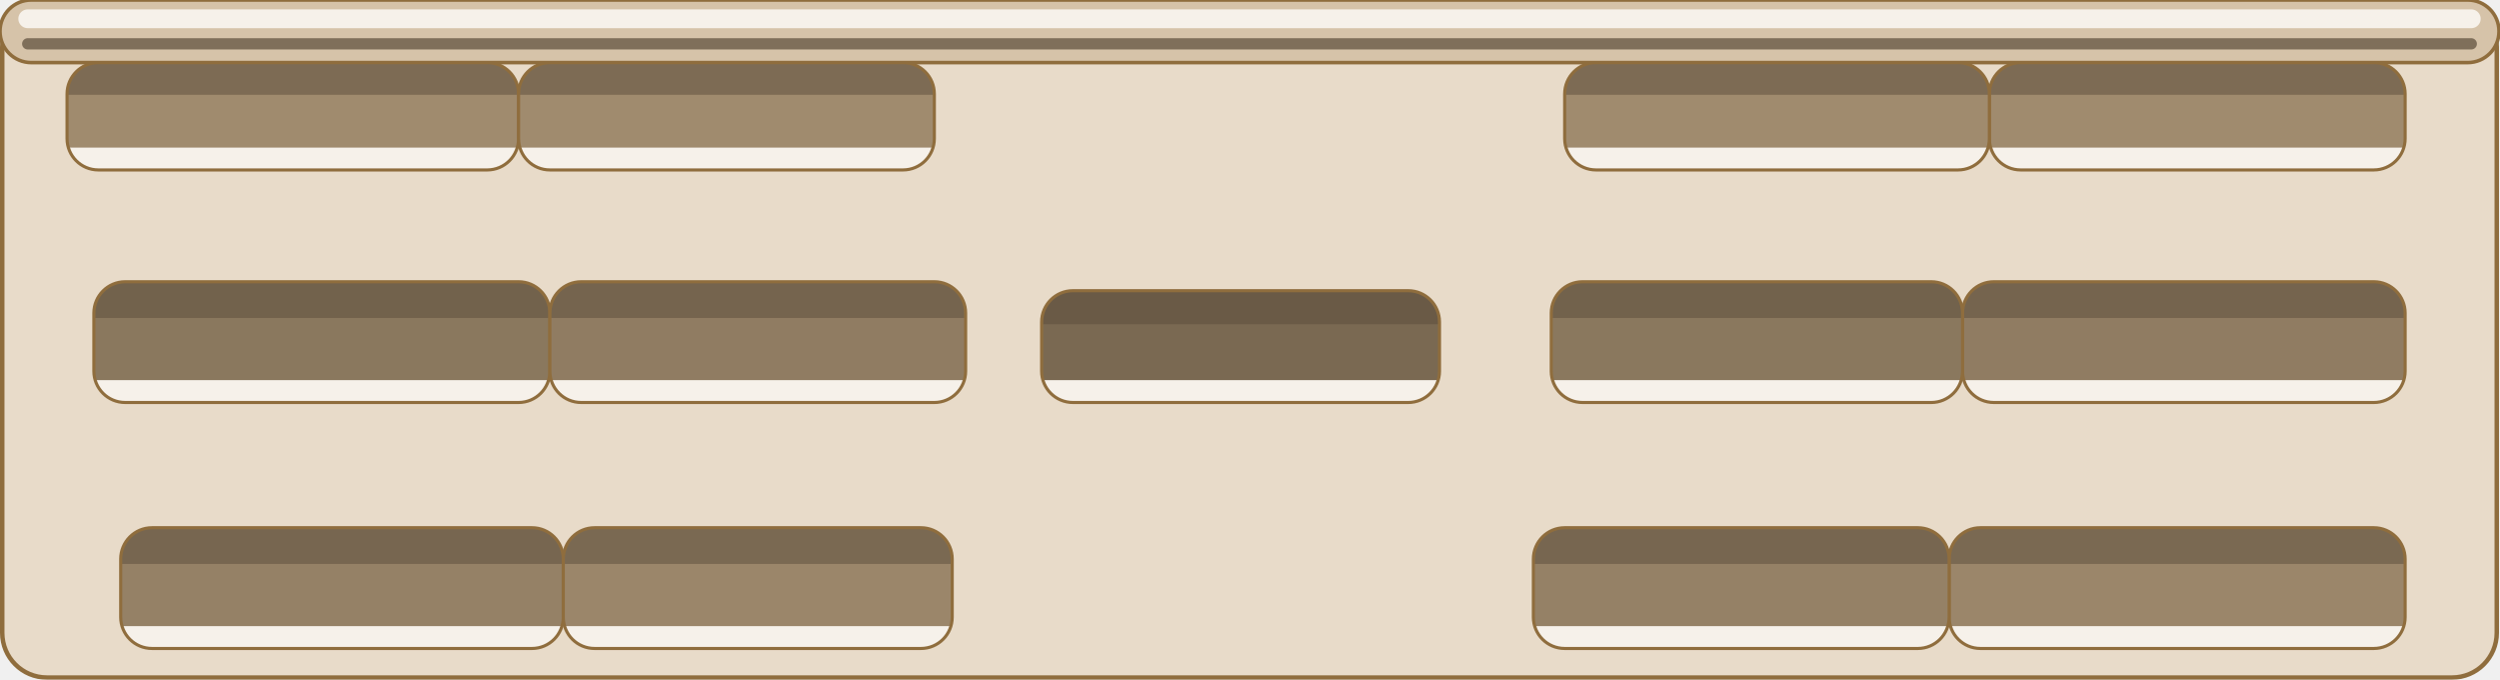
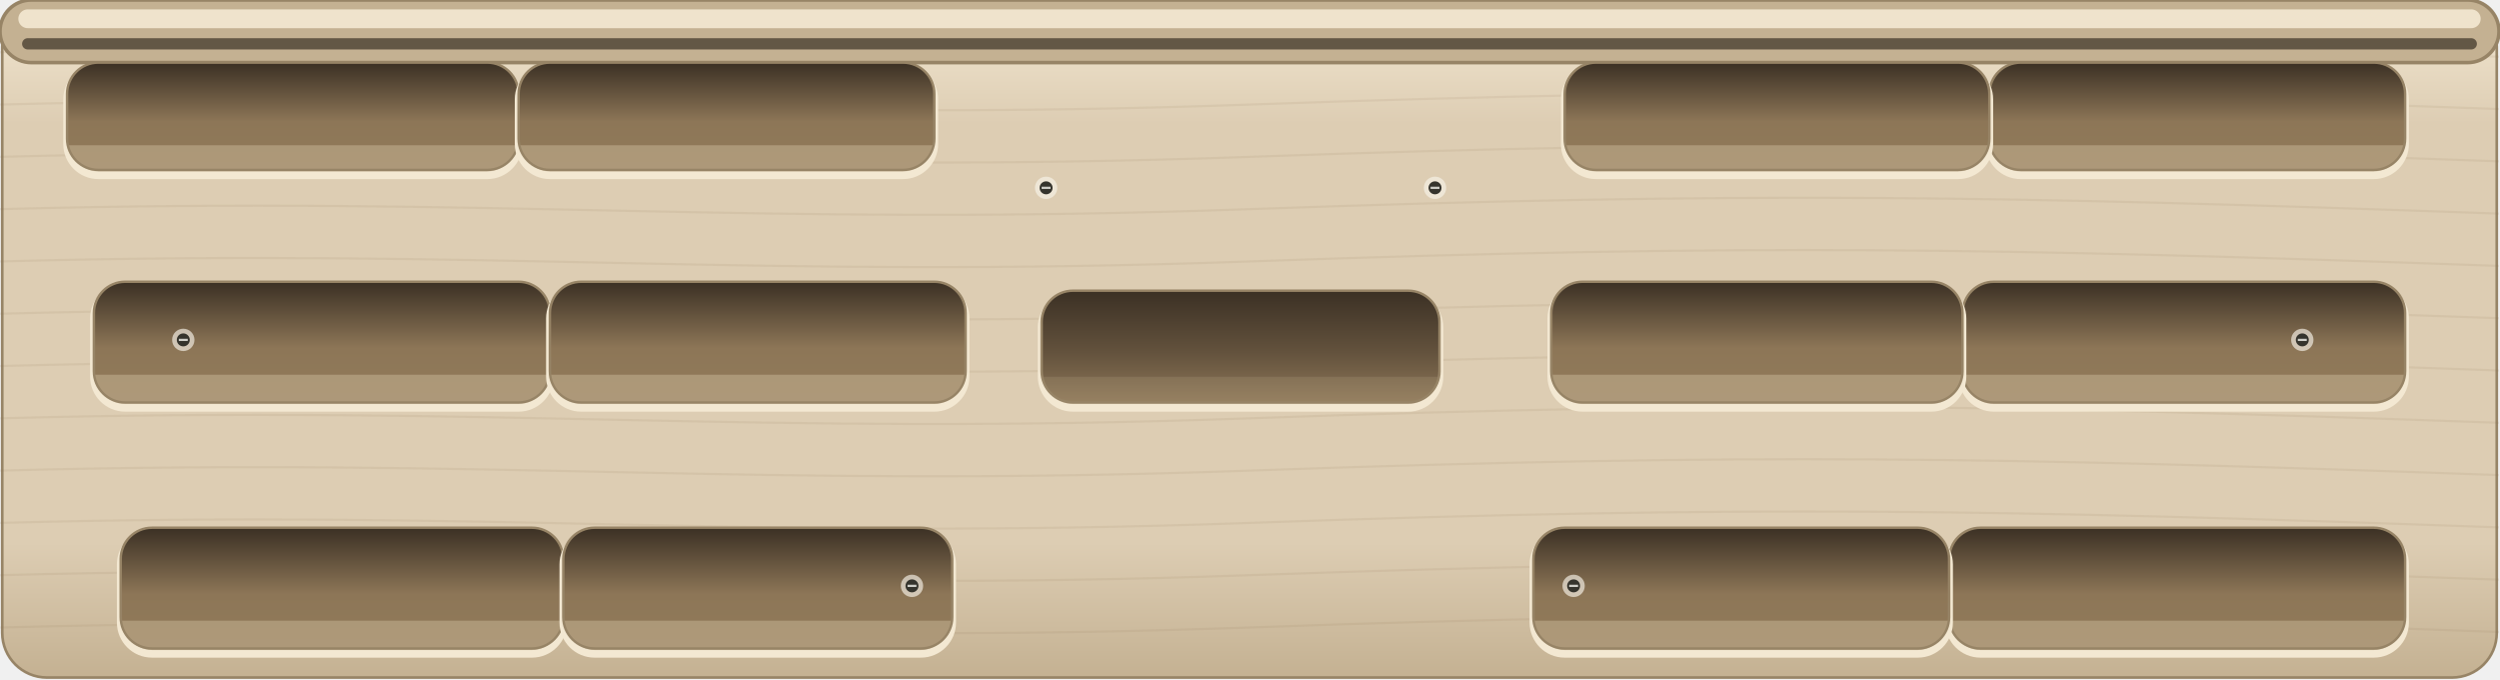
<svg xmlns="http://www.w3.org/2000/svg" viewBox="0 0 559 152" width="1118" height="304">
  <defs>
+     <clipPath id="material-clip">
+       <rect width="559" height="152" rx="10" />
+     </clipPath>
+     <linearGradient id="board-light" x1="0" y1="0" x2="0" y2="1">
+       <stop offset="0" stop-color="#F3E8D2" />
+       <stop offset="0.18" stop-color="#DDCDB3" />
+       <stop offset="0.8" stop-color="#DDCDB3" />
+       <stop offset="1" stop-color="#C4B192" />
+     </linearGradient>
    <mask id="board-silhouette">
      <rect width="559" height="152" fill="white" />
    </mask>
-     <clipPath id="clip-edge-10-l">
+     <clipPath id="cut-edge-10-l">
      <rect x="15" y="14" width="101" height="24" rx="7" />
    </clipPath>
-     <clipPath id="clip-edge-8-l">
+     <linearGradient id="cavity-edge-10-l" x1="0" y1="0" x2="0" y2="1">
+       <stop offset="0" stop-color="#3B3024" />
+       <stop offset="0.55" stop-color="#8D7657" />
+       <stop offset="1" stop-color="#917B5A" />
+     </linearGradient>
+     <clipPath id="cut-edge-8-l">
      <rect x="116" y="14" width="93" height="24" rx="7" />
    </clipPath>
-     <clipPath id="clip-edge-8-r">
+     <linearGradient id="cavity-edge-8-l" x1="0" y1="0" x2="0" y2="1">
+       <stop offset="0" stop-color="#3B3024" />
+       <stop offset="0.55" stop-color="#8D7657" />
+       <stop offset="1" stop-color="#917B5A" />
+     </linearGradient>
+     <clipPath id="cut-edge-8-r">
      <rect x="445" y="14" width="93" height="24" rx="7" />
    </clipPath>
-     <clipPath id="clip-edge-10-r">
+     <linearGradient id="cavity-edge-8-r" x1="0" y1="0" x2="0" y2="1">
+       <stop offset="0" stop-color="#3B3024" />
+       <stop offset="0.55" stop-color="#8D7657" />
+       <stop offset="1" stop-color="#917B5A" />
+     </linearGradient>
+     <clipPath id="cut-edge-10-r">
      <rect x="350" y="14" width="95" height="24" rx="7" />
    </clipPath>
-     <clipPath id="clip-edge-30-l">
+     <linearGradient id="cavity-edge-10-r" x1="0" y1="0" x2="0" y2="1">
+       <stop offset="0" stop-color="#3B3024" />
+       <stop offset="0.55" stop-color="#8D7657" />
+       <stop offset="1" stop-color="#917B5A" />
+     </linearGradient>
+     <clipPath id="cut-edge-30-l">
      <rect x="21" y="63" width="102" height="27" rx="7" />
    </clipPath>
-     <clipPath id="clip-edge-25-l">
+     <linearGradient id="cavity-edge-30-l" x1="0" y1="0" x2="0" y2="1">
+       <stop offset="0" stop-color="#3B3024" />
+       <stop offset="0.55" stop-color="#8D7657" />
+       <stop offset="1" stop-color="#917B5A" />
+     </linearGradient>
+     <clipPath id="cut-edge-25-l">
      <rect x="123" y="63" width="93" height="27" rx="7" />
    </clipPath>
-     <clipPath id="clip-edge-50">
+     <linearGradient id="cavity-edge-25-l" x1="0" y1="0" x2="0" y2="1">
+       <stop offset="0" stop-color="#3B3024" />
+       <stop offset="0.55" stop-color="#8D7657" />
+       <stop offset="1" stop-color="#917B5A" />
+     </linearGradient>
+     <clipPath id="cut-edge-50">
      <rect x="233" y="65" width="89" height="25" rx="7" />
    </clipPath>
-     <clipPath id="clip-edge-25-r">
+     <linearGradient id="cavity-edge-50" x1="0" y1="0" x2="0" y2="1">
+       <stop offset="0" stop-color="#3B3024" />
+       <stop offset="0.55" stop-color="#63523D" />
+       <stop offset="1" stop-color="#8D7657" />
+     </linearGradient>
+     <clipPath id="cut-edge-25-r">
      <rect x="439" y="63" width="99" height="27" rx="7" />
    </clipPath>
-     <clipPath id="clip-edge-30-r">
+     <linearGradient id="cavity-edge-25-r" x1="0" y1="0" x2="0" y2="1">
+       <stop offset="0" stop-color="#3B3024" />
+       <stop offset="0.55" stop-color="#8D7657" />
+       <stop offset="1" stop-color="#917B5A" />
+     </linearGradient>
+     <clipPath id="cut-edge-30-r">
      <rect x="347" y="63" width="92" height="27" rx="7" />
    </clipPath>
-     <clipPath id="clip-edge-20-l">
+     <linearGradient id="cavity-edge-30-r" x1="0" y1="0" x2="0" y2="1">
+       <stop offset="0" stop-color="#3B3024" />
+       <stop offset="0.55" stop-color="#8D7657" />
+       <stop offset="1" stop-color="#917B5A" />
+     </linearGradient>
+     <clipPath id="cut-edge-20-l">
      <rect x="27" y="118" width="99" height="27" rx="7" />
    </clipPath>
-     <clipPath id="clip-edge-15-l">
+     <linearGradient id="cavity-edge-20-l" x1="0" y1="0" x2="0" y2="1">
+       <stop offset="0" stop-color="#3B3024" />
+       <stop offset="0.55" stop-color="#8D7657" />
+       <stop offset="1" stop-color="#917B5A" />
+     </linearGradient>
+     <clipPath id="cut-edge-15-l">
      <rect x="126" y="118" width="87" height="27" rx="7" />
    </clipPath>
-     <clipPath id="clip-edge-15-r">
+     <linearGradient id="cavity-edge-15-l" x1="0" y1="0" x2="0" y2="1">
+       <stop offset="0" stop-color="#3B3024" />
+       <stop offset="0.55" stop-color="#8D7657" />
+       <stop offset="1" stop-color="#917B5A" />
+     </linearGradient>
+     <clipPath id="cut-edge-15-r">
      <rect x="436" y="118" width="102" height="27" rx="7" />
    </clipPath>
-     <clipPath id="clip-edge-20-r">
+     <linearGradient id="cavity-edge-15-r" x1="0" y1="0" x2="0" y2="1">
+       <stop offset="0" stop-color="#3B3024" />
+       <stop offset="0.55" stop-color="#8D7657" />
+       <stop offset="1" stop-color="#917B5A" />
+     </linearGradient>
+     <clipPath id="cut-edge-20-r">
      <rect x="343" y="118" width="93" height="27" rx="7" />
    </clipPath>
+     <linearGradient id="cavity-edge-20-r" x1="0" y1="0" x2="0" y2="1">
+       <stop offset="0" stop-color="#3B3024" />
+       <stop offset="0.55" stop-color="#8D7657" />
+       <stop offset="1" stop-color="#917B5A" />
+     </linearGradient>
  </defs>
-   <rect x="0.5" y="0.5" width="558" height="151" rx="10" fill="#E8DBC9" stroke="#8F6D3D" stroke-width="1" mask="url(#board-silhouette)" />
-   <g transform="translate(0 0)">
-     <rect x="0" y="0" width="559" height="14" rx="7" fill="#D6C3A9" stroke="#8F6D3D" stroke-width="0.8" stroke-linejoin="round" />
-     <path d="M6.2 4.2 H552.8" fill="none" stroke="#F6F1EA" stroke-width="4.2" stroke-linecap="round" />
-     <path d="M6.2 9.8 H552.8" fill="none" stroke="#5A4B39" stroke-width="2.52" stroke-linecap="round" opacity="0.7" />
-   </g>
-   <rect x="15" y="14" width="101" height="24" rx="7" fill="#a08b6e" />
-   <rect x="15" y="14" width="101" height="7.2" fill="#5A4B39" opacity="0.5" clip-path="url(#clip-edge-10-l)" />
-   <rect x="15" y="33" width="101" height="5" fill="#F6F1EA" clip-path="url(#clip-edge-10-l)" />
-   <rect x="15" y="14" width="101" height="24" rx="7" fill="none" stroke="#8F6D3D" stroke-width="0.7" />
-   <rect x="116" y="14" width="93" height="24" rx="7" fill="#a08b6e" />
-   <rect x="116" y="14" width="93" height="7.2" fill="#5A4B39" opacity="0.5" clip-path="url(#clip-edge-8-l)" />
-   <rect x="116" y="33" width="93" height="5" fill="#F6F1EA" clip-path="url(#clip-edge-8-l)" />
-   <rect x="116" y="14" width="93" height="24" rx="7" fill="none" stroke="#8F6D3D" stroke-width="0.7" />
-   <rect x="445" y="14" width="93" height="24" rx="7" fill="#a08b6e" />
-   <rect x="445" y="14" width="93" height="7.2" fill="#5A4B39" opacity="0.5" clip-path="url(#clip-edge-8-r)" />
-   <rect x="445" y="33" width="93" height="5" fill="#F6F1EA" clip-path="url(#clip-edge-8-r)" />
-   <rect x="445" y="14" width="93" height="24" rx="7" fill="none" stroke="#8F6D3D" stroke-width="0.7" />
-   <rect x="350" y="14" width="95" height="24" rx="7" fill="#a08b6e" />
-   <rect x="350" y="14" width="95" height="7.2" fill="#5A4B39" opacity="0.5" clip-path="url(#clip-edge-10-r)" />
-   <rect x="350" y="33" width="95" height="5" fill="#F6F1EA" clip-path="url(#clip-edge-10-r)" />
-   <rect x="350" y="14" width="95" height="24" rx="7" fill="none" stroke="#8F6D3D" stroke-width="0.7" />
-   <rect x="21" y="63" width="102" height="27" rx="7" fill="#8a785e" />
-   <rect x="21" y="63" width="102" height="8.1" fill="#5A4B39" opacity="0.5" clip-path="url(#clip-edge-30-l)" />
-   <rect x="21" y="85" width="102" height="5" fill="#F6F1EA" clip-path="url(#clip-edge-30-l)" />
-   <rect x="21" y="63" width="102" height="27" rx="7" fill="none" stroke="#8F6D3D" stroke-width="0.7" />
-   <rect x="123" y="63" width="93" height="27" rx="7" fill="#907c62" />
-   <rect x="123" y="63" width="93" height="8.1" fill="#5A4B39" opacity="0.5" clip-path="url(#clip-edge-25-l)" />
-   <rect x="123" y="85" width="93" height="5" fill="#F6F1EA" clip-path="url(#clip-edge-25-l)" />
-   <rect x="123" y="63" width="93" height="27" rx="7" fill="none" stroke="#8F6D3D" stroke-width="0.7" />
-   <rect x="233" y="65" width="89" height="25" rx="7" fill="#7a6952" />
-   <rect x="233" y="65" width="89" height="7.5" fill="#5A4B39" opacity="0.5" clip-path="url(#clip-edge-50)" />
-   <rect x="233" y="85" width="89" height="5" fill="#F6F1EA" clip-path="url(#clip-edge-50)" />
-   <rect x="233" y="65" width="89" height="25" rx="7" fill="none" stroke="#8F6D3D" stroke-width="0.7" />
-   <rect x="439" y="63" width="99" height="27" rx="7" fill="#907c62" />
-   <rect x="439" y="63" width="99" height="8.1" fill="#5A4B39" opacity="0.5" clip-path="url(#clip-edge-25-r)" />
-   <rect x="439" y="85" width="99" height="5" fill="#F6F1EA" clip-path="url(#clip-edge-25-r)" />
-   <rect x="439" y="63" width="99" height="27" rx="7" fill="none" stroke="#8F6D3D" stroke-width="0.7" />
-   <rect x="347" y="63" width="92" height="27" rx="7" fill="#8a785e" />
-   <rect x="347" y="63" width="92" height="8.1" fill="#5A4B39" opacity="0.5" clip-path="url(#clip-edge-30-r)" />
-   <rect x="347" y="85" width="92" height="5" fill="#F6F1EA" clip-path="url(#clip-edge-30-r)" />
-   <rect x="347" y="63" width="92" height="27" rx="7" fill="none" stroke="#8F6D3D" stroke-width="0.7" />
-   <rect x="27" y="118" width="99" height="27" rx="7" fill="#958166" />
-   <rect x="27" y="118" width="99" height="8.1" fill="#5A4B39" opacity="0.5" clip-path="url(#clip-edge-20-l)" />
-   <rect x="27" y="140" width="99" height="5" fill="#F6F1EA" clip-path="url(#clip-edge-20-l)" />
-   <rect x="27" y="118" width="99" height="27" rx="7" fill="none" stroke="#8F6D3D" stroke-width="0.7" />
-   <rect x="126" y="118" width="87" height="27" rx="7" fill="#9b866a" />
-   <rect x="126" y="118" width="87" height="8.1" fill="#5A4B39" opacity="0.5" clip-path="url(#clip-edge-15-l)" />
-   <rect x="126" y="140" width="87" height="5" fill="#F6F1EA" clip-path="url(#clip-edge-15-l)" />
-   <rect x="126" y="118" width="87" height="27" rx="7" fill="none" stroke="#8F6D3D" stroke-width="0.7" />
-   <rect x="436" y="118" width="102" height="27" rx="7" fill="#9b866a" />
-   <rect x="436" y="118" width="102" height="8.1" fill="#5A4B39" opacity="0.5" clip-path="url(#clip-edge-15-r)" />
-   <rect x="436" y="140" width="102" height="5" fill="#F6F1EA" clip-path="url(#clip-edge-15-r)" />
-   <rect x="436" y="118" width="102" height="27" rx="7" fill="none" stroke="#8F6D3D" stroke-width="0.7" />
-   <rect x="343" y="118" width="93" height="27" rx="7" fill="#958166" />
-   <rect x="343" y="118" width="93" height="8.1" fill="#5A4B39" opacity="0.5" clip-path="url(#clip-edge-20-r)" />
-   <rect x="343" y="140" width="93" height="5" fill="#F6F1EA" clip-path="url(#clip-edge-20-r)" />
-   <rect x="343" y="118" width="93" height="27" rx="7" fill="none" stroke="#8F6D3D" stroke-width="0.7" />
+   <rect x="0.5" y="0.5" width="558" height="151" rx="10" fill="url(#board-light)" stroke="#978466" stroke-width="0.6" mask="url(#board-silhouette)" />
+   <g opacity="0.1" fill="none" stroke="#846B4A" stroke-width="0.5" clip-path="url(#material-clip)">
+     <path d="M0 11.692 C111.8 8.692 167.7 15.692 279.5 11.692 S447.2 8.692 559 12.692" />
+     <path d="M0 23.385 C111.8 20.385 167.7 27.385 279.5 23.385 S447.2 20.385 559 24.385" />
+     <path d="M0 35.077 C111.8 32.077 167.7 39.077 279.5 35.077 S447.2 32.077 559 36.077" />
+     <path d="M0 46.769 C111.8 43.769 167.7 50.769 279.5 46.769 S447.2 43.769 559 47.769" />
+     <path d="M0 58.462 C111.8 55.462 167.7 62.462 279.5 58.462 S447.2 55.462 559 59.462" />
+     <path d="M0 70.154 C111.8 67.154 167.7 74.154 279.5 70.154 S447.2 67.154 559 71.154" />
+     <path d="M0 81.846 C111.8 78.846 167.7 85.846 279.5 81.846 S447.2 78.846 559 82.846" />
+     <path d="M0 93.538 C111.8 90.538 167.7 97.538 279.5 93.538 S447.2 90.538 559 94.538" />
+     <path d="M0 105.231 C111.8 102.231 167.7 109.231 279.5 105.231 S447.2 102.231 559 106.231" />
+     <path d="M0 116.923 C111.8 113.923 167.7 120.923 279.5 116.923 S447.2 113.923 559 117.923" />
+     <path d="M0 128.615 C111.8 125.615 167.7 132.615 279.5 128.615 S447.2 125.615 559 129.615" />
+     <path d="M0 140.308 C111.8 137.308 167.7 144.308 279.5 140.308 S447.2 137.308 559 141.308" />
+   </g>
+   <g data-hold="jug">
+     <g transform="translate(0 0)">
+       <rect x="0" y="0" width="559" height="14" rx="7" fill="#C4B192" stroke="#978466" stroke-width="0.8" stroke-linejoin="round" />
+       <path d="M6.2 4.2 H552.8" fill="none" stroke="#efe3cc" stroke-width="4.2" stroke-linecap="round" />
+       <path d="M6.2 9.8 H552.8" fill="none" stroke="#3B3024" stroke-width="2.52" stroke-linecap="round" opacity="0.7" />
+     </g>
+   </g>
+   <g data-hold="edge-10-l">
+     <rect x="15" y="14" width="101" height="24" rx="7" fill="none" stroke="#F3E8D2" stroke-width="1.7" transform="translate(0 1.2)" />
+     <rect x="15" y="14" width="101" height="24" rx="7" fill="url(#cavity-edge-10-l)" />
+     <rect x="15" y="32.48" width="101" height="5.52" fill="#C4B192" opacity="0.55" clip-path="url(#cut-edge-10-l)" />
+     <rect x="15" y="14" width="101" height="24" rx="7" fill="none" stroke="#978466" stroke-width="0.55" />
+   </g>
+   <g data-hold="edge-8-l">
+     <rect x="116" y="14" width="93" height="24" rx="7" fill="none" stroke="#F3E8D2" stroke-width="1.7" transform="translate(0 1.2)" />
+     <rect x="116" y="14" width="93" height="24" rx="7" fill="url(#cavity-edge-8-l)" />
+     <rect x="116" y="32.48" width="93" height="5.52" fill="#C4B192" opacity="0.55" clip-path="url(#cut-edge-8-l)" />
+     <rect x="116" y="14" width="93" height="24" rx="7" fill="none" stroke="#978466" stroke-width="0.55" />
+   </g>
+   <g data-hold="edge-8-r">
+     <rect x="445" y="14" width="93" height="24" rx="7" fill="none" stroke="#F3E8D2" stroke-width="1.7" transform="translate(0 1.2)" />
+     <rect x="445" y="14" width="93" height="24" rx="7" fill="url(#cavity-edge-8-r)" />
+     <rect x="445" y="32.48" width="93" height="5.52" fill="#C4B192" opacity="0.55" clip-path="url(#cut-edge-8-r)" />
+     <rect x="445" y="14" width="93" height="24" rx="7" fill="none" stroke="#978466" stroke-width="0.55" />
+   </g>
+   <g data-hold="edge-10-r">
+     <rect x="350" y="14" width="95" height="24" rx="7" fill="none" stroke="#F3E8D2" stroke-width="1.7" transform="translate(0 1.2)" />
+     <rect x="350" y="14" width="95" height="24" rx="7" fill="url(#cavity-edge-10-r)" />
+     <rect x="350" y="32.48" width="95" height="5.52" fill="#C4B192" opacity="0.55" clip-path="url(#cut-edge-10-r)" />
+     <rect x="350" y="14" width="95" height="24" rx="7" fill="none" stroke="#978466" stroke-width="0.55" />
+   </g>
+   <g data-hold="edge-30-l">
+     <rect x="21" y="63" width="102" height="27" rx="7" fill="none" stroke="#F3E8D2" stroke-width="1.7" transform="translate(0 1.2)" />
+     <rect x="21" y="63" width="102" height="27" rx="7" fill="url(#cavity-edge-30-l)" />
+     <rect x="21" y="83.79" width="102" height="6.21" fill="#C4B192" opacity="0.55" clip-path="url(#cut-edge-30-l)" />
+     <rect x="21" y="63" width="102" height="27" rx="7" fill="none" stroke="#978466" stroke-width="0.55" />
+   </g>
+   <g data-hold="edge-25-l">
+     <rect x="123" y="63" width="93" height="27" rx="7" fill="none" stroke="#F3E8D2" stroke-width="1.7" transform="translate(0 1.2)" />
+     <rect x="123" y="63" width="93" height="27" rx="7" fill="url(#cavity-edge-25-l)" />
+     <rect x="123" y="83.79" width="93" height="6.21" fill="#C4B192" opacity="0.55" clip-path="url(#cut-edge-25-l)" />
+     <rect x="123" y="63" width="93" height="27" rx="7" fill="none" stroke="#978466" stroke-width="0.55" />
+   </g>
+   <g data-hold="edge-50">
+     <rect x="233" y="65" width="89" height="25" rx="7" fill="none" stroke="#F3E8D2" stroke-width="1.7" transform="translate(0 1.2)" />
+     <rect x="233" y="65" width="89" height="25" rx="7" fill="url(#cavity-edge-50)" />
+     <rect x="233" y="84.25" width="89" height="5.75" fill="#C4B192" opacity="0.18" clip-path="url(#cut-edge-50)" />
+     <rect x="233" y="65" width="89" height="25" rx="7" fill="none" stroke="#978466" stroke-width="0.55" />
+   </g>
+   <g data-hold="edge-25-r">
+     <rect x="439" y="63" width="99" height="27" rx="7" fill="none" stroke="#F3E8D2" stroke-width="1.7" transform="translate(0 1.2)" />
+     <rect x="439" y="63" width="99" height="27" rx="7" fill="url(#cavity-edge-25-r)" />
+     <rect x="439" y="83.79" width="99" height="6.21" fill="#C4B192" opacity="0.55" clip-path="url(#cut-edge-25-r)" />
+     <rect x="439" y="63" width="99" height="27" rx="7" fill="none" stroke="#978466" stroke-width="0.55" />
+   </g>
+   <g data-hold="edge-30-r">
+     <rect x="347" y="63" width="92" height="27" rx="7" fill="none" stroke="#F3E8D2" stroke-width="1.7" transform="translate(0 1.2)" />
+     <rect x="347" y="63" width="92" height="27" rx="7" fill="url(#cavity-edge-30-r)" />
+     <rect x="347" y="83.79" width="92" height="6.21" fill="#C4B192" opacity="0.55" clip-path="url(#cut-edge-30-r)" />
+     <rect x="347" y="63" width="92" height="27" rx="7" fill="none" stroke="#978466" stroke-width="0.55" />
+   </g>
+   <g data-hold="edge-20-l">
+     <rect x="27" y="118" width="99" height="27" rx="7" fill="none" stroke="#F3E8D2" stroke-width="1.7" transform="translate(0 1.2)" />
+     <rect x="27" y="118" width="99" height="27" rx="7" fill="url(#cavity-edge-20-l)" />
+     <rect x="27" y="138.79" width="99" height="6.21" fill="#C4B192" opacity="0.55" clip-path="url(#cut-edge-20-l)" />
+     <rect x="27" y="118" width="99" height="27" rx="7" fill="none" stroke="#978466" stroke-width="0.55" />
+   </g>
+   <g data-hold="edge-15-l">
+     <rect x="126" y="118" width="87" height="27" rx="7" fill="none" stroke="#F3E8D2" stroke-width="1.7" transform="translate(0 1.2)" />
+     <rect x="126" y="118" width="87" height="27" rx="7" fill="url(#cavity-edge-15-l)" />
+     <rect x="126" y="138.79" width="87" height="6.21" fill="#C4B192" opacity="0.55" clip-path="url(#cut-edge-15-l)" />
+     <rect x="126" y="118" width="87" height="27" rx="7" fill="none" stroke="#978466" stroke-width="0.55" />
+   </g>
+   <g data-hold="edge-15-r">
+     <rect x="436" y="118" width="102" height="27" rx="7" fill="none" stroke="#F3E8D2" stroke-width="1.7" transform="translate(0 1.2)" />
+     <rect x="436" y="118" width="102" height="27" rx="7" fill="url(#cavity-edge-15-r)" />
+     <rect x="436" y="138.79" width="102" height="6.21" fill="#C4B192" opacity="0.55" clip-path="url(#cut-edge-15-r)" />
+     <rect x="436" y="118" width="102" height="27" rx="7" fill="none" stroke="#978466" stroke-width="0.55" />
+   </g>
+   <g data-hold="edge-20-r">
+     <rect x="343" y="118" width="93" height="27" rx="7" fill="none" stroke="#F3E8D2" stroke-width="1.7" transform="translate(0 1.2)" />
+     <rect x="343" y="118" width="93" height="27" rx="7" fill="url(#cavity-edge-20-r)" />
+     <rect x="343" y="138.79" width="93" height="6.21" fill="#C4B192" opacity="0.55" clip-path="url(#cut-edge-20-r)" />
+     <rect x="343" y="118" width="93" height="27" rx="7" fill="none" stroke="#978466" stroke-width="0.55" />
+   </g>
+   <g>
+     <circle cx="234" cy="42" r="2.5" fill="#F7F3E9" opacity="0.65" />
+     <circle cx="234" cy="42" r="1.45" fill="#35342D" />
+     <path d="M233 42h2" stroke="#CFCFC9" stroke-width="0.5" />
+     <circle cx="321" cy="42" r="2.5" fill="#F7F3E9" opacity="0.65" />
+     <circle cx="321" cy="42" r="1.45" fill="#35342D" />
+     <path d="M320 42h2" stroke="#CFCFC9" stroke-width="0.5" />
+     <circle cx="41" cy="76" r="2.5" fill="#F7F3E9" opacity="0.65" />
+     <circle cx="41" cy="76" r="1.45" fill="#35342D" />
+     <path d="M40 76h2" stroke="#CFCFC9" stroke-width="0.5" />
+     <circle cx="515" cy="76" r="2.5" fill="#F7F3E9" opacity="0.65" />
+     <circle cx="515" cy="76" r="1.45" fill="#35342D" />
+     <path d="M514 76h2" stroke="#CFCFC9" stroke-width="0.5" />
+     <circle cx="204" cy="131" r="2.5" fill="#F7F3E9" opacity="0.65" />
+     <circle cx="204" cy="131" r="1.45" fill="#35342D" />
+     <path d="M203 131h2" stroke="#CFCFC9" stroke-width="0.5" />
+     <circle cx="352" cy="131" r="2.5" fill="#F7F3E9" opacity="0.65" />
+     <circle cx="352" cy="131" r="1.45" fill="#35342D" />
+     <path d="M351 131h2" stroke="#CFCFC9" stroke-width="0.5" />
+   </g>
</svg>
